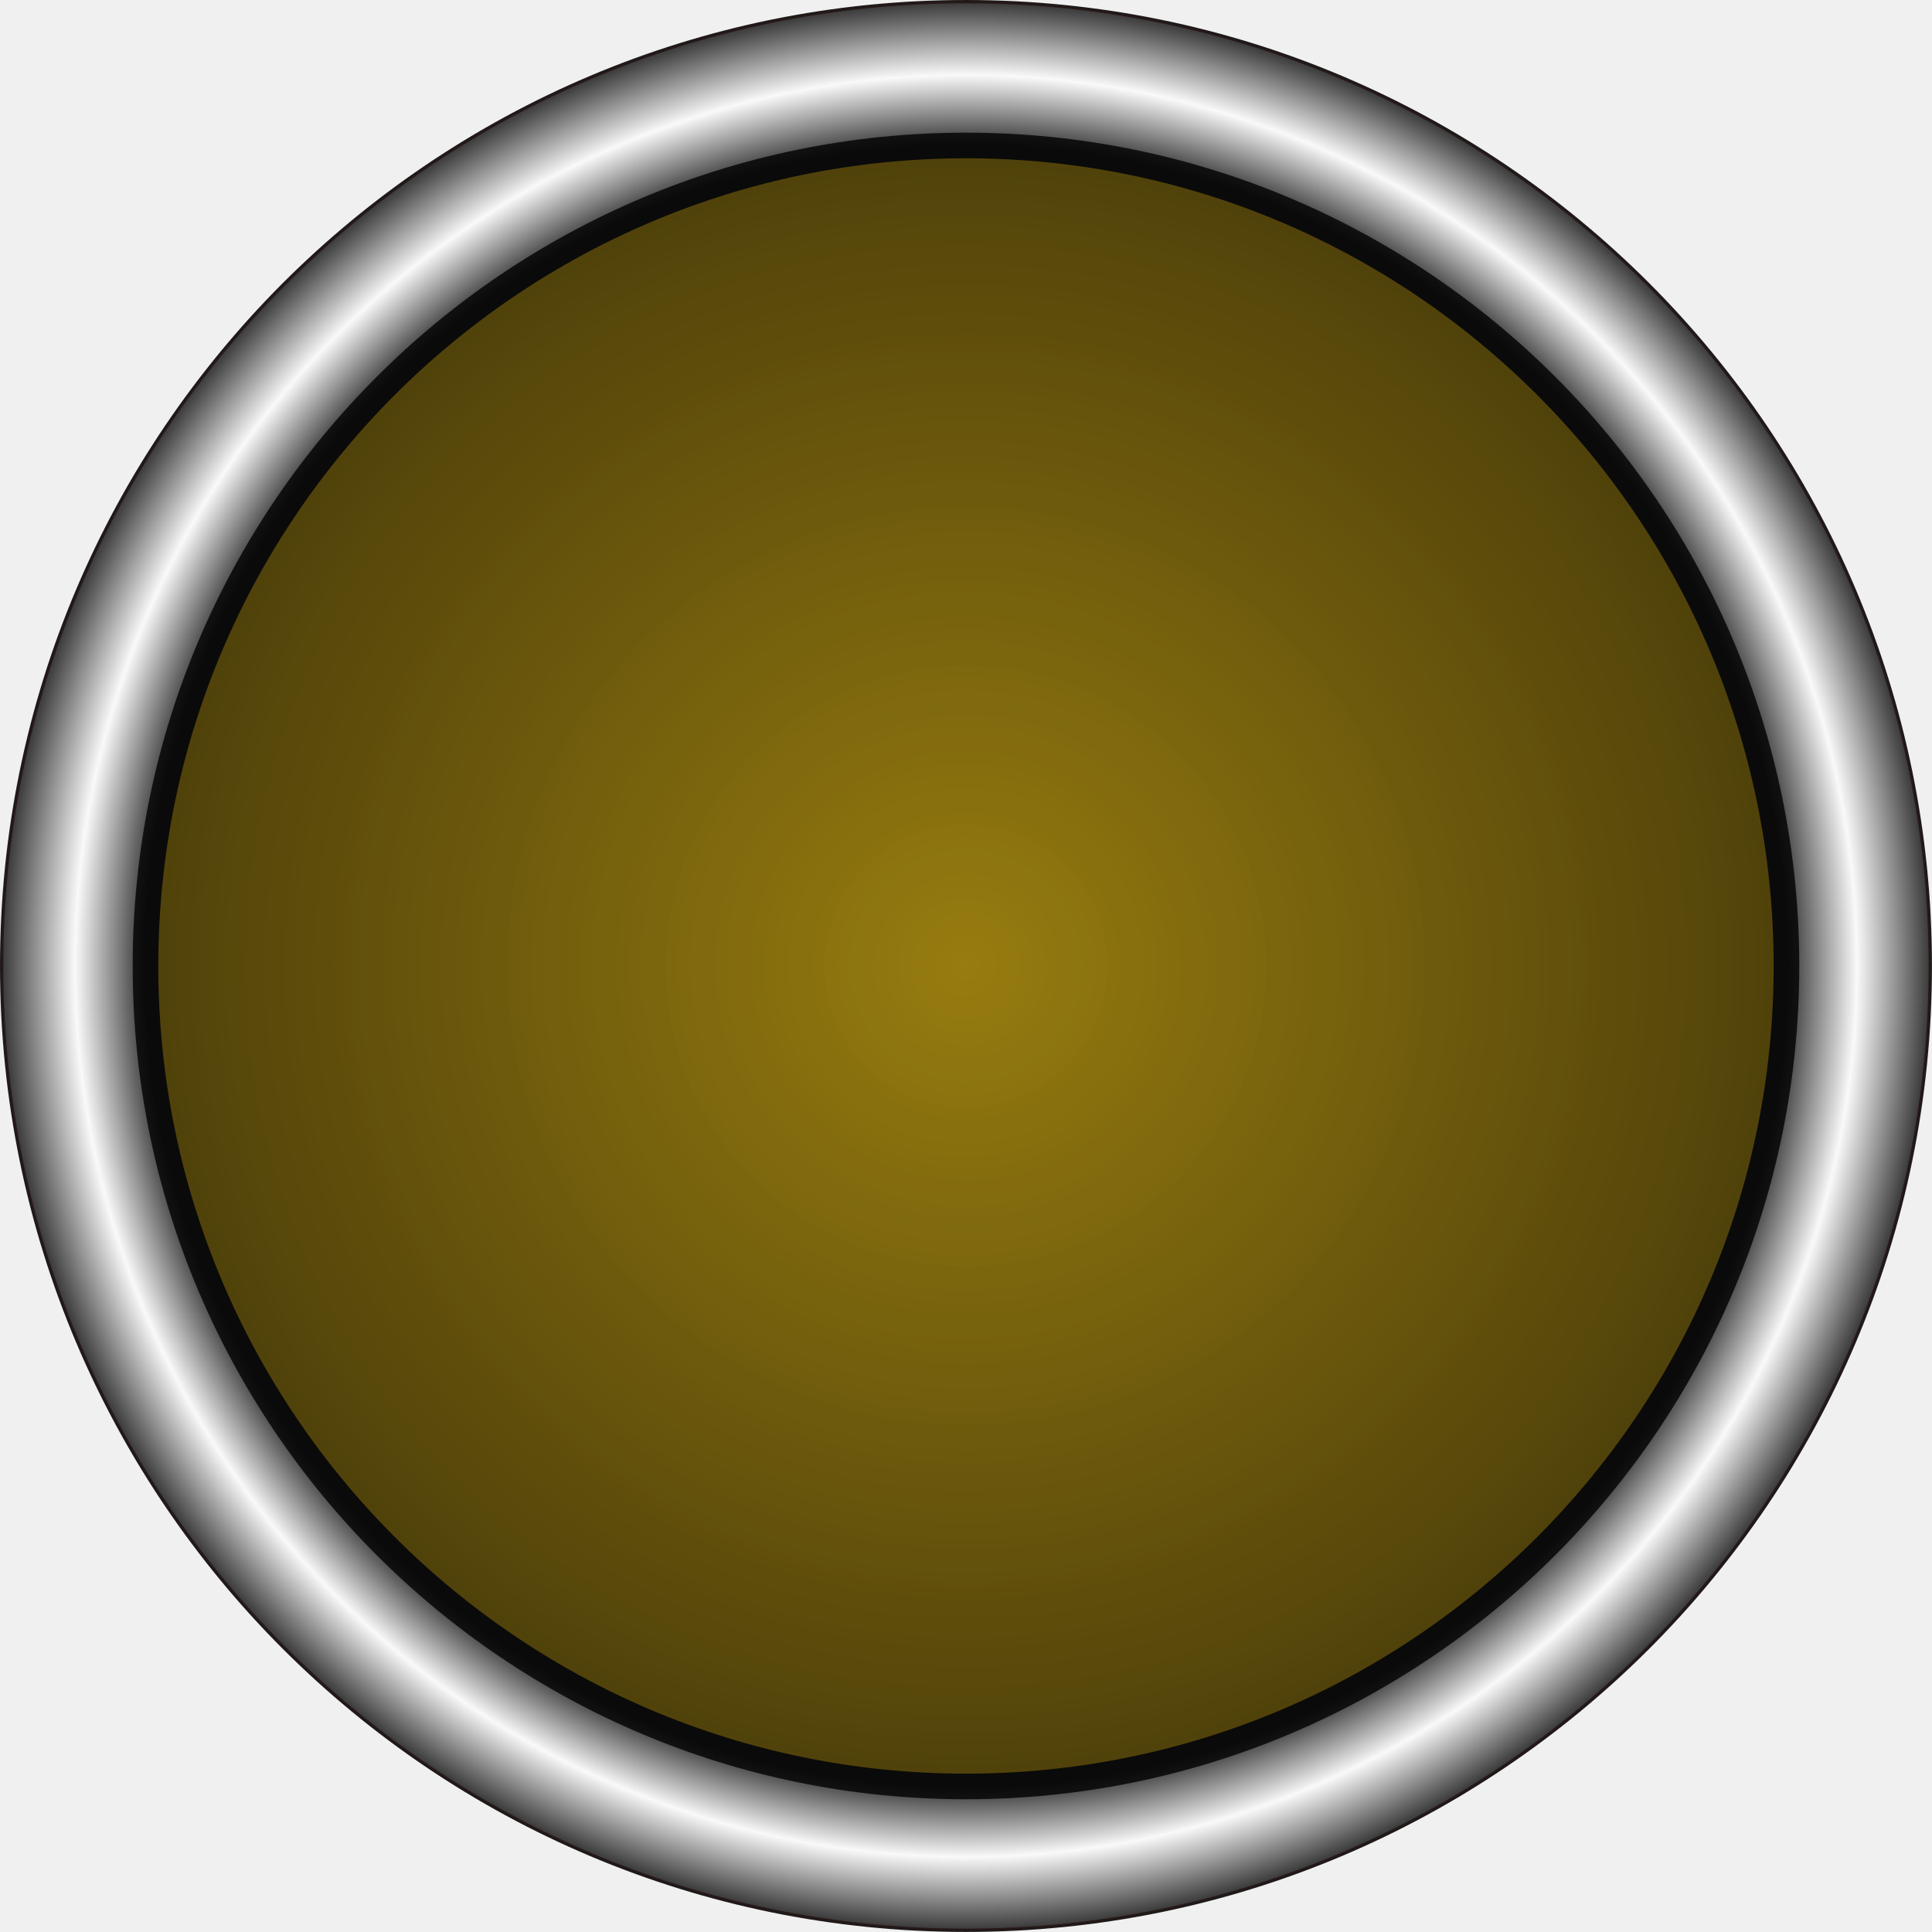
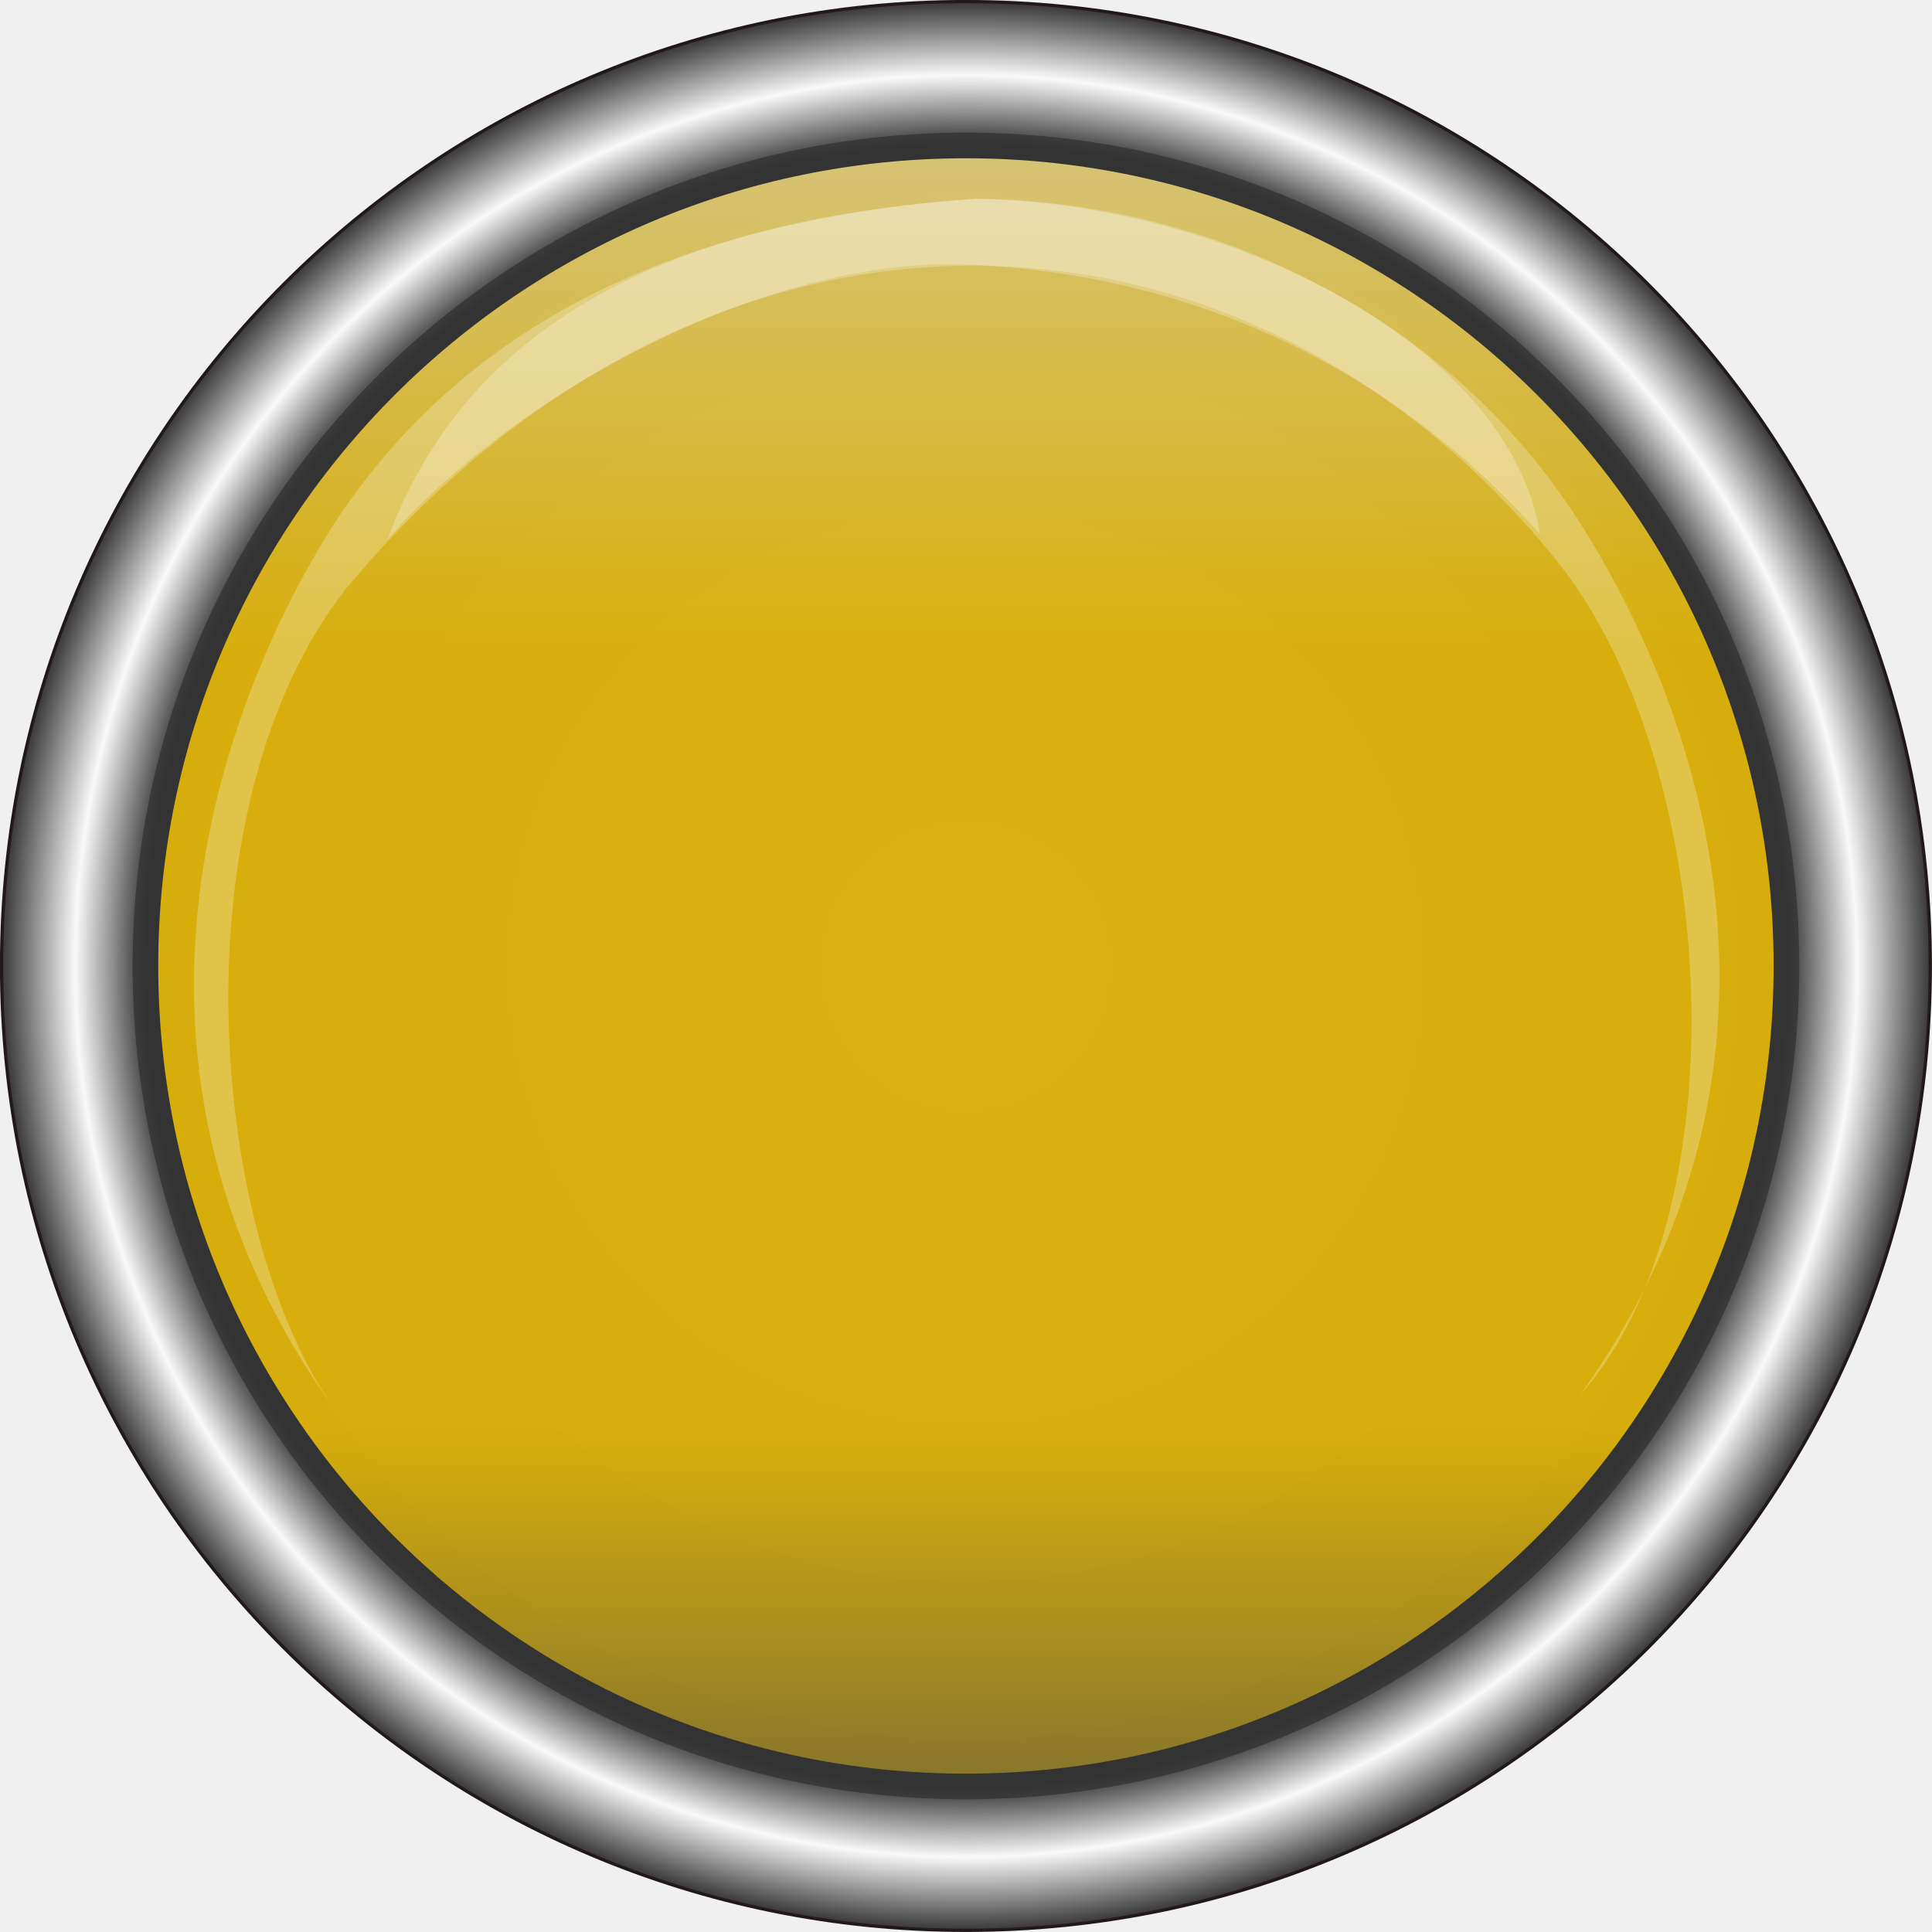
<svg xmlns="http://www.w3.org/2000/svg" xmlns:xlink="http://www.w3.org/1999/xlink" width="16.652mm" height="16.652mm" viewBox="0 0 16.652 16.652" version="1.1" id="svg5550">
  <defs id="defs5544">
-     <radialGradient xlink:href="#linearGradient10902" id="radialGradient1876" gradientUnits="userSpaceOnUse" gradientTransform="translate(-12.09529,122.4661)" cx="91.488" cy="41.47" fx="91.488" fy="41.47" r="19.9" />
+     <radialGradient xlink:href="#linearGradient10902" id="radialGradient2325" gradientUnits="userSpaceOnUse" gradientTransform="matrix(0.4183776,0,0,0.4183776,0.1637399,55.05097)" cx="91.488" cy="41.47" fx="91.488" fy="41.47" r="19.9" />
    <linearGradient id="linearGradient10902">
      <stop style="stop-color:#4d4d4d;stop-opacity:1;" offset="0" id="stop10894" />
      <stop id="stop10896" offset="0.85" style="stop-color:#333333;stop-opacity:1" />
      <stop style="stop-color:#f9f9f9;stop-opacity:1" offset="0.922" id="stop10898" />
      <stop style="stop-color:#333333;stop-opacity:1" offset="1" id="stop10900" />
    </linearGradient>
-     <radialGradient xlink:href="#linearGradient10890" id="radialGradient1878" gradientUnits="userSpaceOnUse" gradientTransform="translate(-12.09529,122.4661)" cx="91.488" cy="41.47" fx="91.488" fy="41.47" r="19.9" />
+     <radialGradient xlink:href="#linearGradient10890" id="radialGradient2327" gradientUnits="userSpaceOnUse" gradientTransform="matrix(0.4183776,0,0,0.4183776,0.1637399,55.05097)" cx="91.488" cy="41.47" fx="91.488" fy="41.47" r="19.9" />
    <linearGradient id="linearGradient10890">
      <stop id="stop10882" offset="0" style="stop-color:#000000;stop-opacity:1;" />
      <stop style="stop-color:#333333;stop-opacity:1" offset="0.895" id="stop10884" />
      <stop id="stop10886" offset="0.946" style="stop-color:#ff0000;stop-opacity:1" />
      <stop id="stop10888" offset="1" style="stop-color:#1a1a1a;stop-opacity:1" />
    </linearGradient>
-     <radialGradient xlink:href="#linearGradient1922" id="radialGradient1880" gradientUnits="userSpaceOnUse" gradientTransform="translate(0.9260416,134.8052)" cx="78.467" cy="29.131" fx="78.467" fy="29.131" r="17.167" />
-     <linearGradient id="linearGradient1922">
-       <stop style="stop-color:#aa8800;stop-opacity:1" offset="0" id="stop1918" />
-       <stop style="stop-color:#554400;stop-opacity:1" offset="1" id="stop1920" />
+     <linearGradient xlink:href="#linearGradient1900" id="linearGradient2329" gradientUnits="userSpaceOnUse" gradientTransform="matrix(0.4256554,0,0,0.4256554,7.156155,37.43363)" x1="73.506" y1="104.515" x2="73.506" y2="56.47" />
+     <linearGradient id="linearGradient1900">
+       <stop id="stop1892" offset="0" style="stop-color:#4d4d4d;stop-opacity:1" />
+       <stop style="stop-color:#ffcc00;stop-opacity:1" offset="0.27" id="stop1894" />
+       <stop style="stop-color:#ffcc00;stop-opacity:1" offset="0.596" id="stop1896" />
+       <stop id="stop1898" offset="1" style="stop-color:#ffffff;stop-opacity:1" />
    </linearGradient>
  </defs>
-   <g id="layer1" transform="translate(3.508499,-256.2493)">
-     <g id="g1926" transform="matrix(0.4183776,0,0,0.4183776,-28.39894,195.9879)">
-       <circle r="19.866" cy="163.936" cx="79.393" id="circle1864" style="opacity:1;fill:url(#radialGradient1876);fill-opacity:1;stroke:url(#radialGradient1878);stroke-width:0.068;stroke-linecap:round;stroke-linejoin:bevel;stroke-miterlimit:4;stroke-dasharray:none;stroke-dashoffset:0;stroke-opacity:1" />
-       <circle style="opacity:0.8;fill:url(#radialGradient1880);fill-opacity:1;stroke:#000000;stroke-width:0.528;stroke-linecap:round;stroke-linejoin:bevel;stroke-miterlimit:4;stroke-dasharray:none;stroke-dashoffset:0;stroke-opacity:1" id="circle1866" cx="79.393" cy="163.936" r="16.903" />
+   <g id="layer1" transform="translate(10.85541,-252.3042)">
+     <g transform="translate(-40.96999,188.2289)" id="g2594">
+       <circle r="8.312" cy="72.401" cx="38.44" id="circle2293" style="opacity:1;fill:url(#radialGradient2325);fill-opacity:1;stroke:url(#radialGradient2327);stroke-width:0.028;stroke-linecap:round;stroke-linejoin:bevel;stroke-miterlimit:4;stroke-dasharray:none;stroke-dashoffset:0;stroke-opacity:1" />
+       <g id="g2586">
+         <circle r="7.072" cy="72.401" cx="38.44" id="circle2295" style="opacity:0.8;fill:url(#linearGradient2329);fill-opacity:1;stroke:#333333;stroke-width:0.221;stroke-linecap:round;stroke-linejoin:bevel;stroke-miterlimit:4;stroke-dasharray:none;stroke-dashoffset:0;stroke-opacity:1" />
+         <g transform="translate(0.3741773,37.45201)" id="g2532">
+           <path style="opacity:0.256;fill:#ffffff;stroke:none;stroke-width:0.228px;stroke-linecap:round;stroke-linejoin:round;stroke-opacity:1" d="m 38.143,28.337 c -2.265,0.158 -4.252,0.901 -5.49,2.751 -0.69,1.048 -2.389,4.39 -0.035,7.673 -1.097,-1.562 -1.359,-5.19 0.1,-7.058 3.103,-3.729 7.689,-3.617 10.412,-0.281 1.415,1.7 1.66,5.633 0.23,7.223 2.354,-3.284 0.639,-6.542 -0.051,-7.591 -1.147,-1.743 -3.146,-2.699 -5.166,-2.718 z" id="path2528" />
+           <path style="opacity:0.256;fill:#ffffff;stroke:none;stroke-width:0.228px;stroke-linecap:round;stroke-linejoin:round;stroke-opacity:1" d="m 38.143,28.337 c -2.265,0.158 -4.305,0.868 -5.062,2.935 1.085,-1.249 3.257,-2.441 5.001,-2.368 2.439,0.103 4.044,1.317 4.933,2.325 -0.286,-1.723 -2.852,-2.872 -4.872,-2.892 z" id="path2530" />
+         </g>
+       </g>
    </g>
  </g>
</svg>
